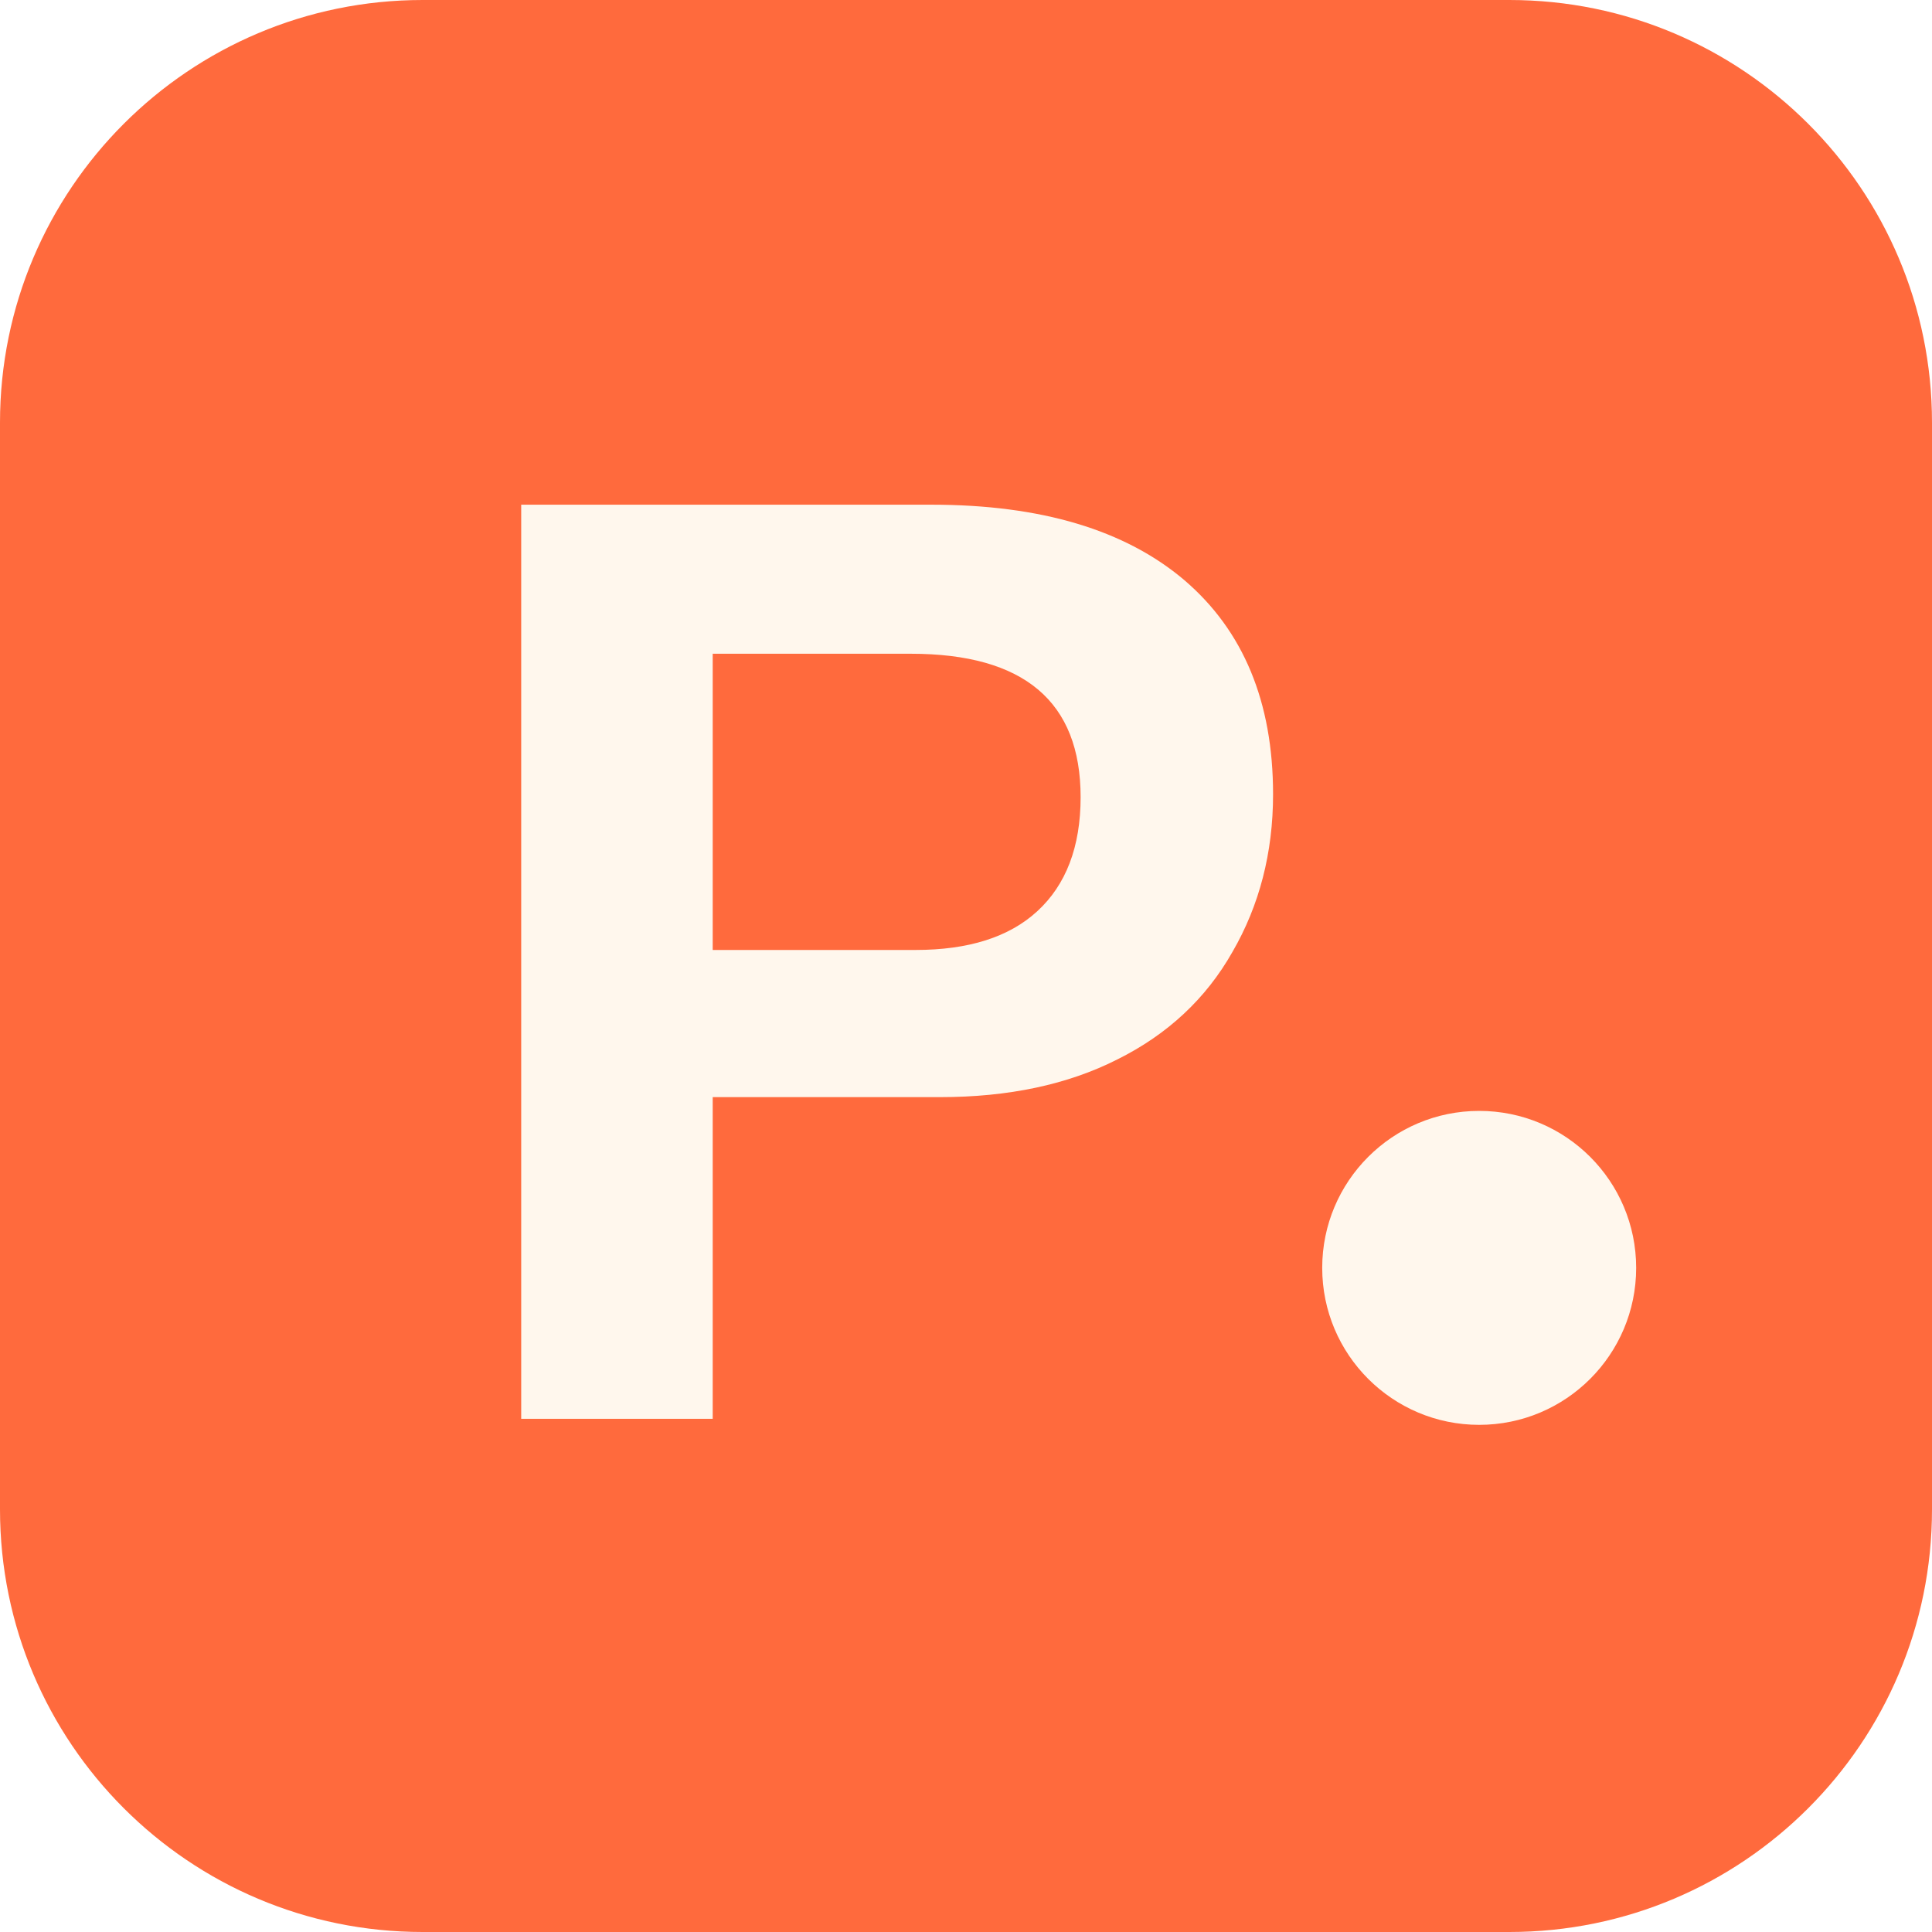
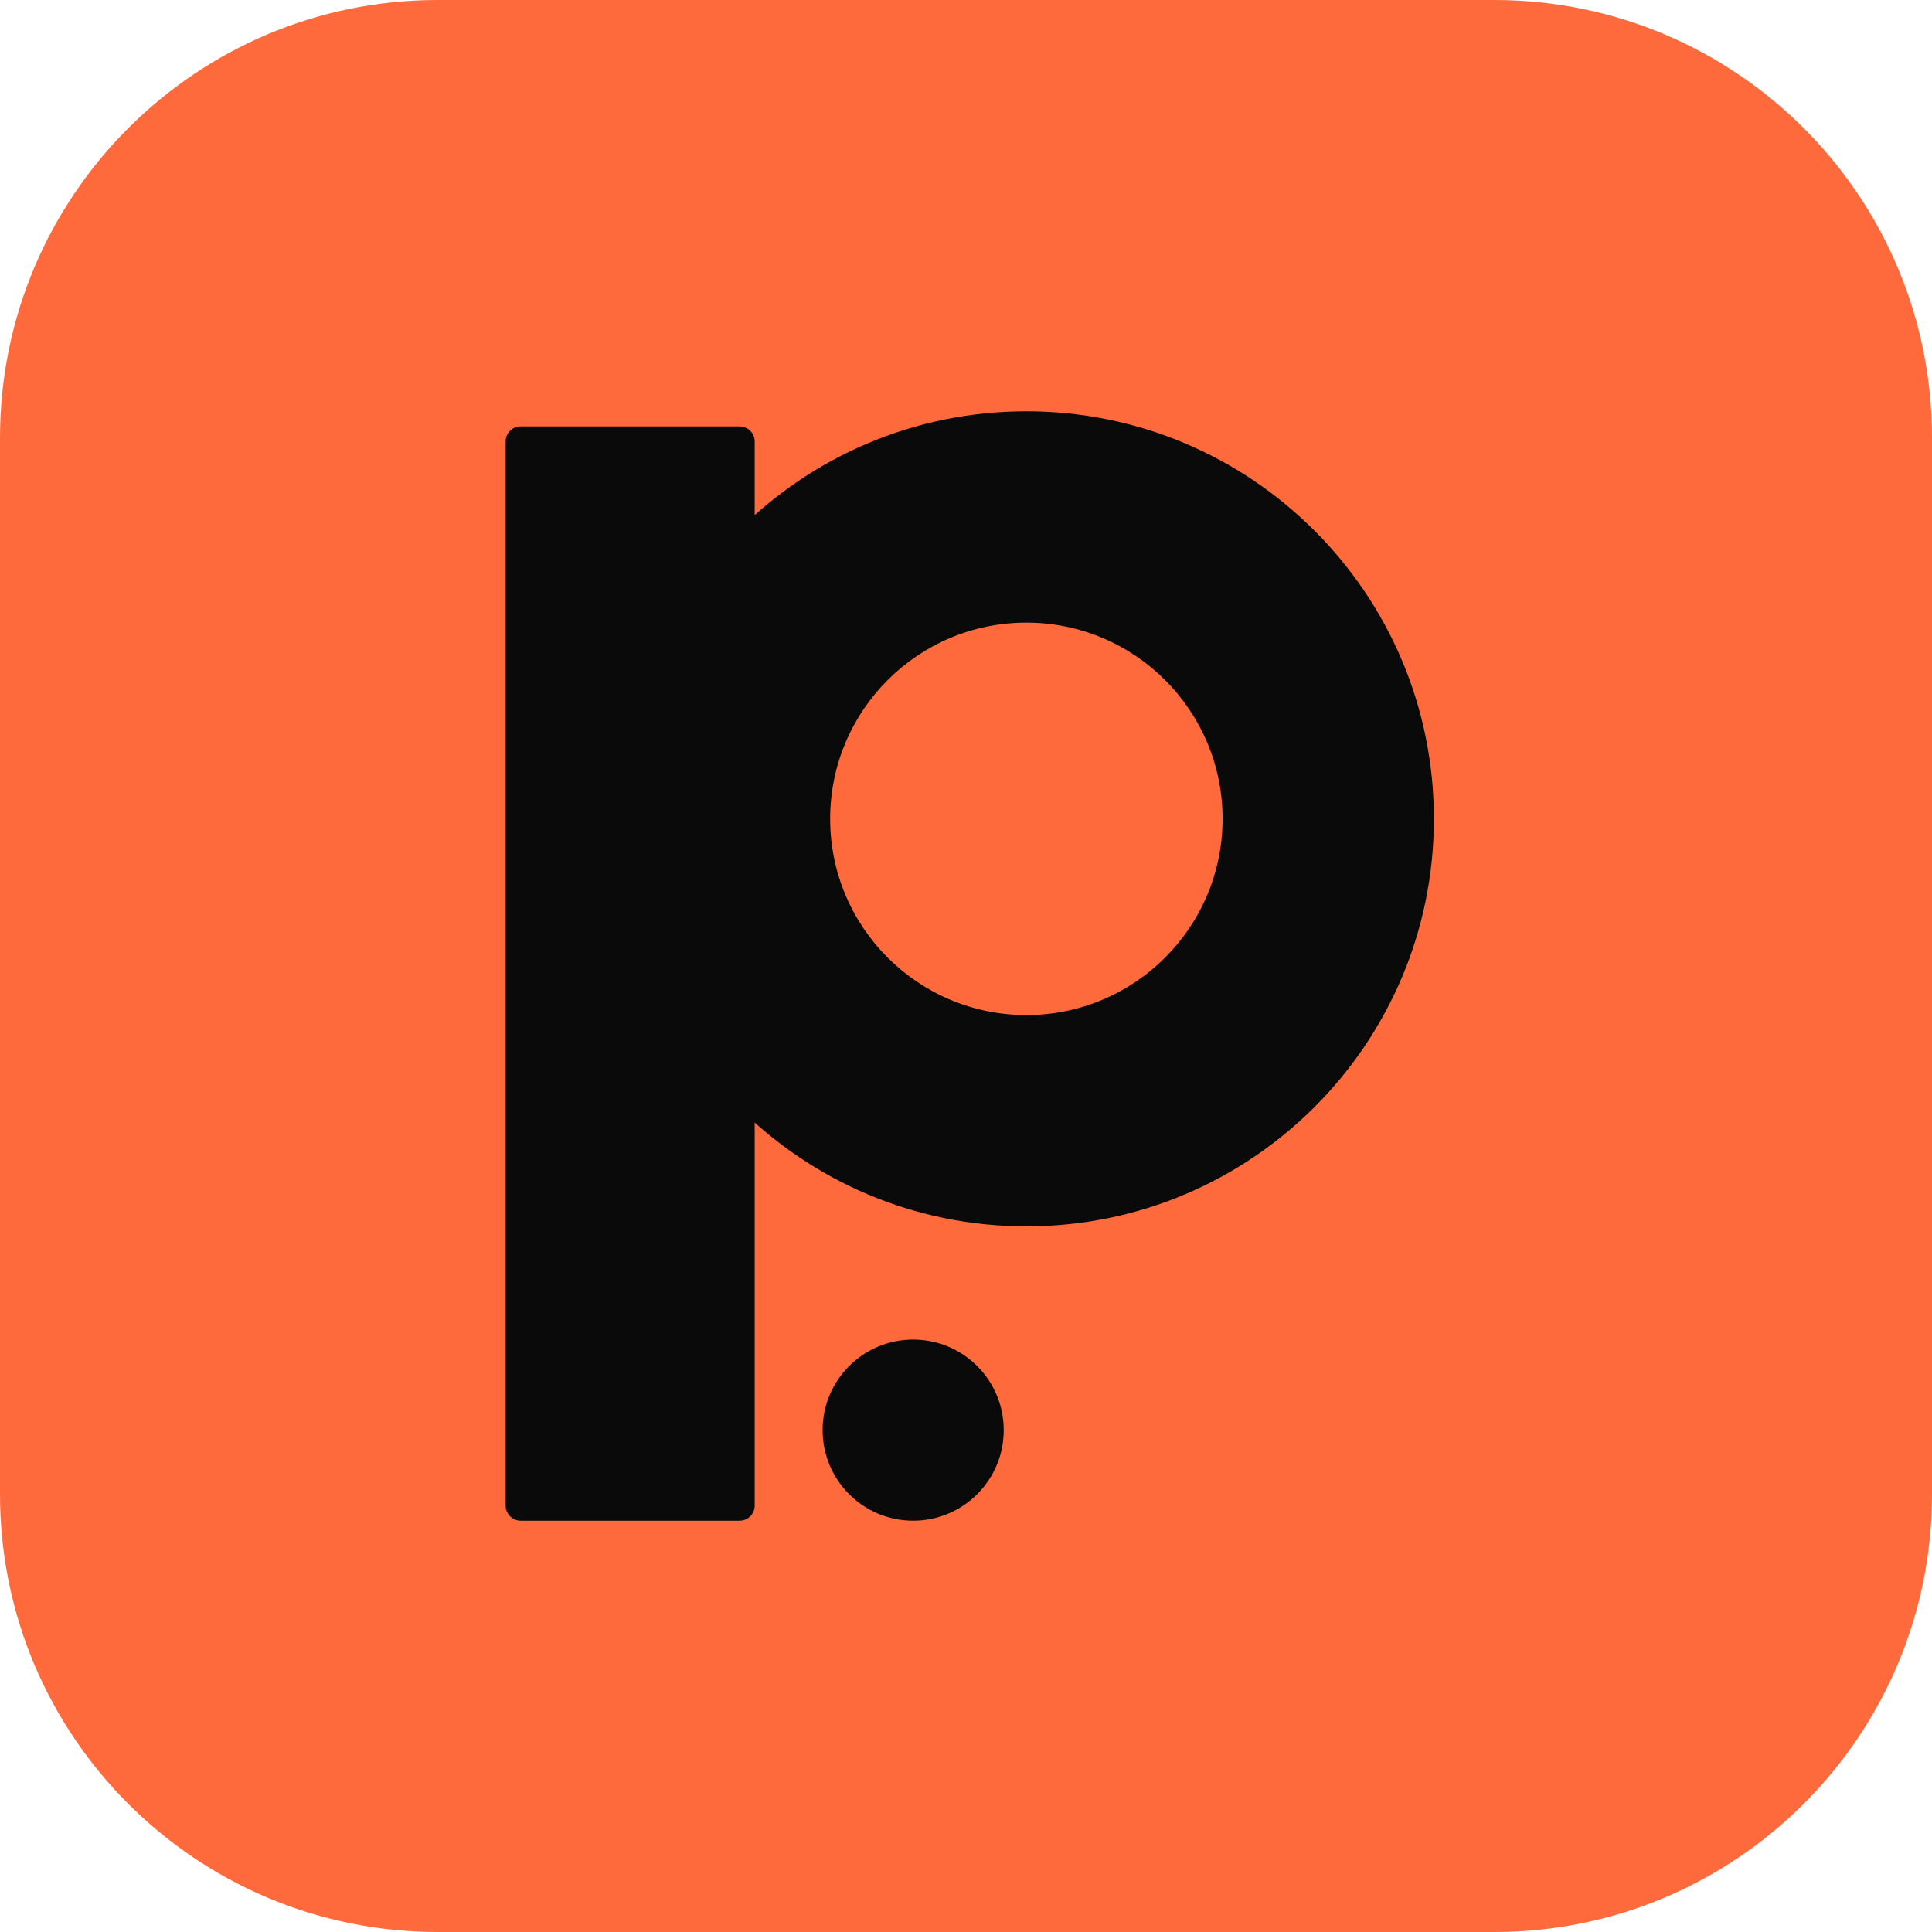
- <svg xmlns="http://www.w3.org/2000/svg" viewBox="0 0 32 32" width="32" height="32">
-   <rect width="32" height="32" rx="7" fill="#FF6A3D" />
-   <text x="14.5" y="23.5" text-anchor="middle" font-family="Arial Black, Arial, Helvetica, sans-serif" font-size="22" font-weight="900" fill="#FFF7ED" letter-spacing="-1">P</text>
-   <circle cx="24.5" cy="21" r="2.6" fill="#FFF7ED" />
+ <svg xmlns="http://www.w3.org/2000/svg" viewBox="0 0 512 512" width="512" height="512">
+   <rect width="512" height="512" rx="116" fill="#FF6A3D" />
+   <g fill="#0A0A0A" transform="translate(-4 -15)">
+     <rect x="138" y="128" width="66" height="290" rx="4" />
+     <path fill-rule="evenodd" d="M276 124a108 108 0 1 1 0 216a108 108 0 1 1 0-216zM276 180a52 52 0 1 0 0 104a52 52 0 1 0 0-104z" />
+     <circle cx="246" cy="394" r="24" />
+   </g>
</svg>
